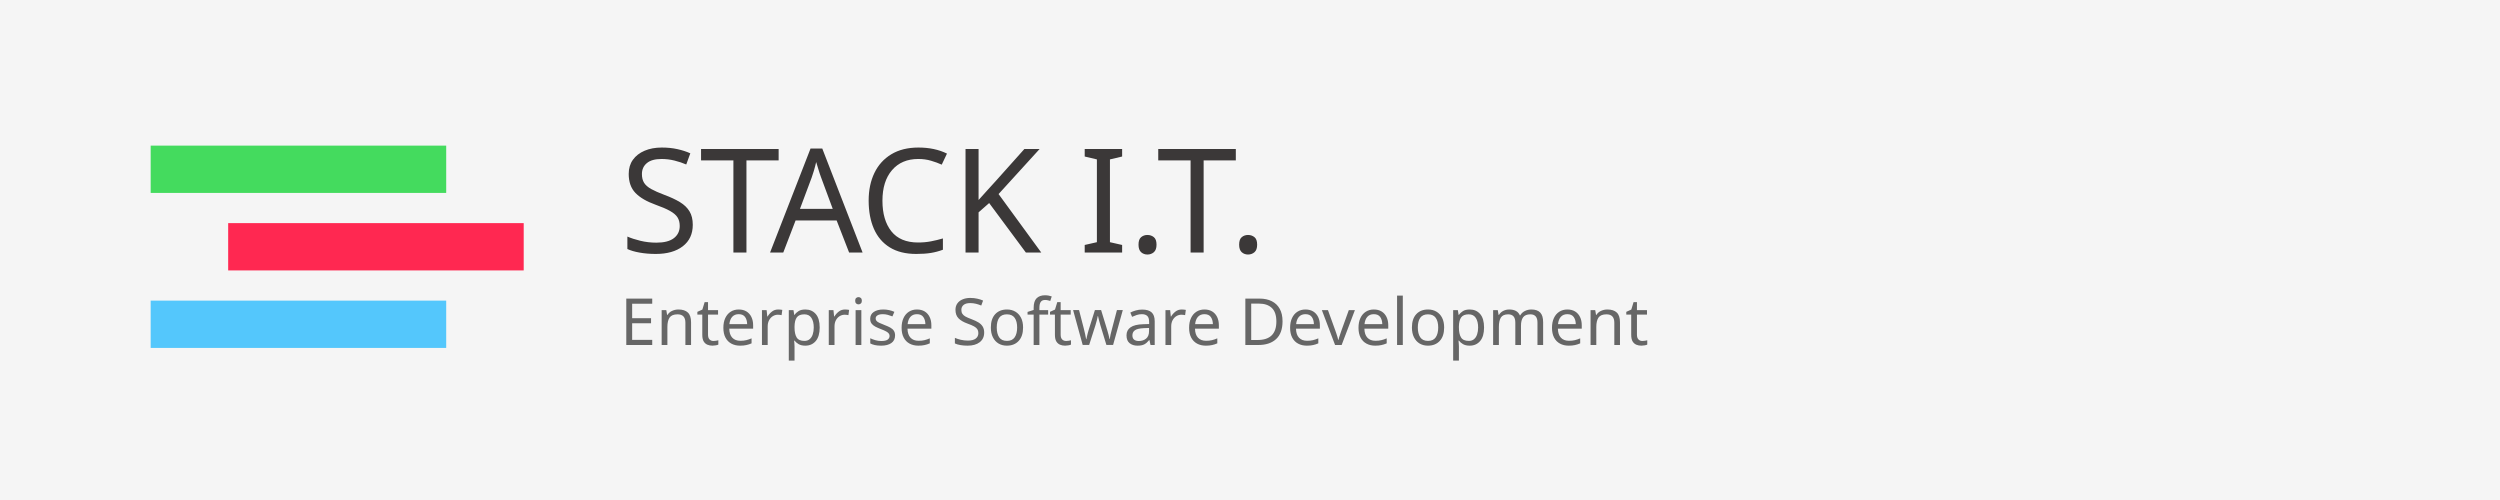
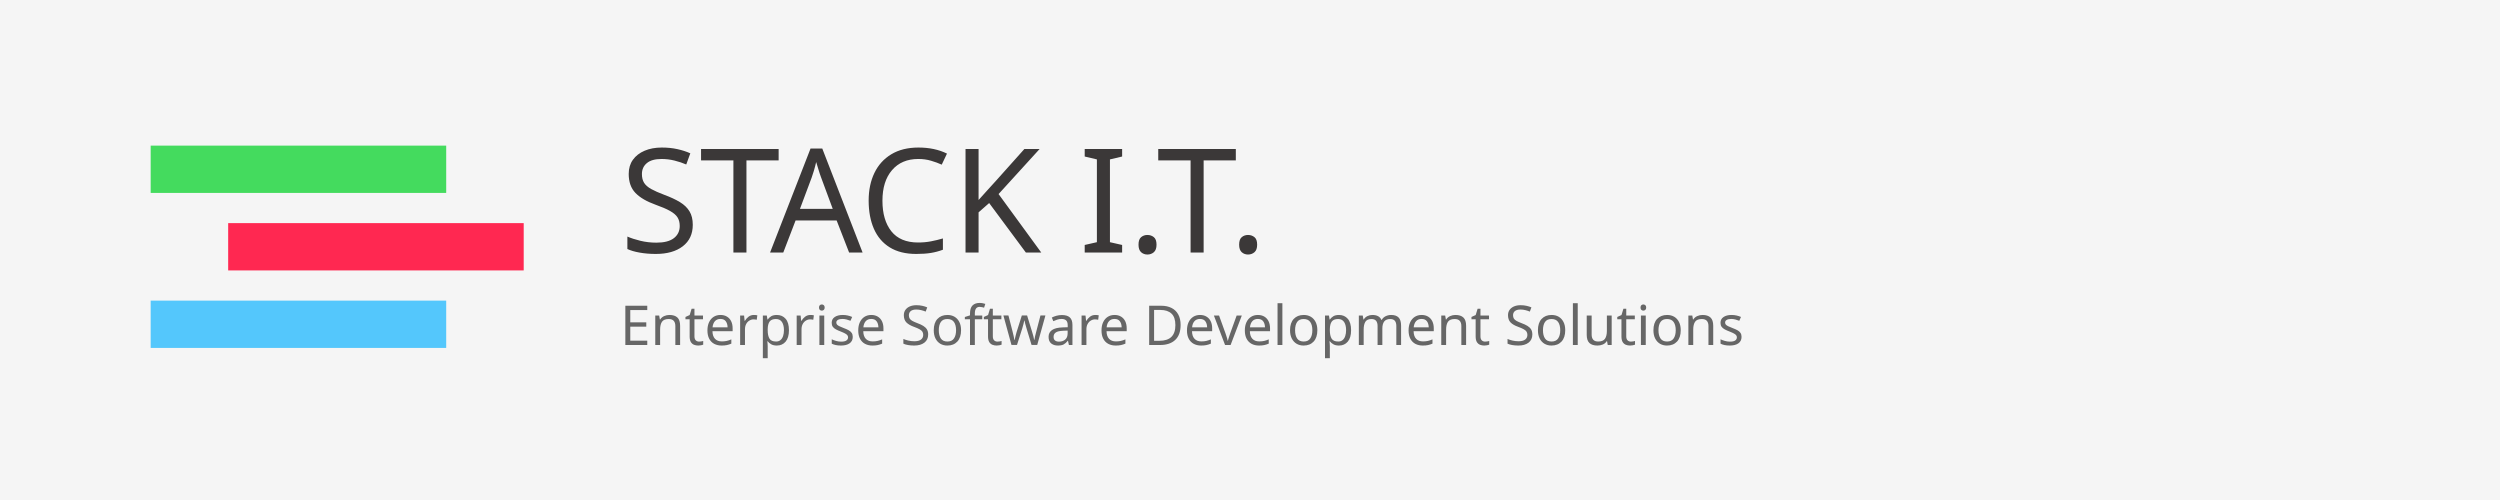
<svg xmlns="http://www.w3.org/2000/svg" width="1000px" height="200px" viewBox="0 0 1000 200" version="1.1">
  <g id="Artboard" stroke="none" stroke-width="1" fill="none" fill-rule="evenodd">
    <rect fill="#F5F5F5" x="0" y="0" width="1000" height="200" />
    <g id="Group" transform="translate(60, 58)">
      <g fill="#44DB5E" id="Rectangle">
        <rect x="0.271" y="0.248" width="118.21" height="18.921" />
      </g>
      <g transform="translate(31, 31)" fill="#FF2851" id="Rectangle">
        <rect x="0.271" y="0.248" width="118.21" height="18.921" />
      </g>
      <g transform="translate(0, 62)" fill="#54C7FC" id="Rectangle">
        <rect x="0.271" y="0.248" width="118.21" height="18.921" />
      </g>
    </g>
    <text id="STACK-I.T." font-family="MicrosoftSansSerif, Microsoft Sans Serif" font-size="58" font-weight="normal" fill="#3B3838">
      <tspan x="248" y="101">STACK I.T.</tspan>
    </text>
-     <text id="Enterprise-Software" font-family="MicrosoftSansSerif, Microsoft Sans Serif" font-size="26" font-weight="normal" fill="#666666">
-       <tspan x="248" y="138">Enterprise Software Development</tspan>
+     <text id="Enterprise-Software" font-family="MicrosoftSansSerif, Microsoft Sans Serif" font-size="22" font-weight="normal" fill="#666666">
+       <tspan x="248" y="138">Enterprise Software Development Solutions</tspan>
    </text>
  </g>
</svg>
